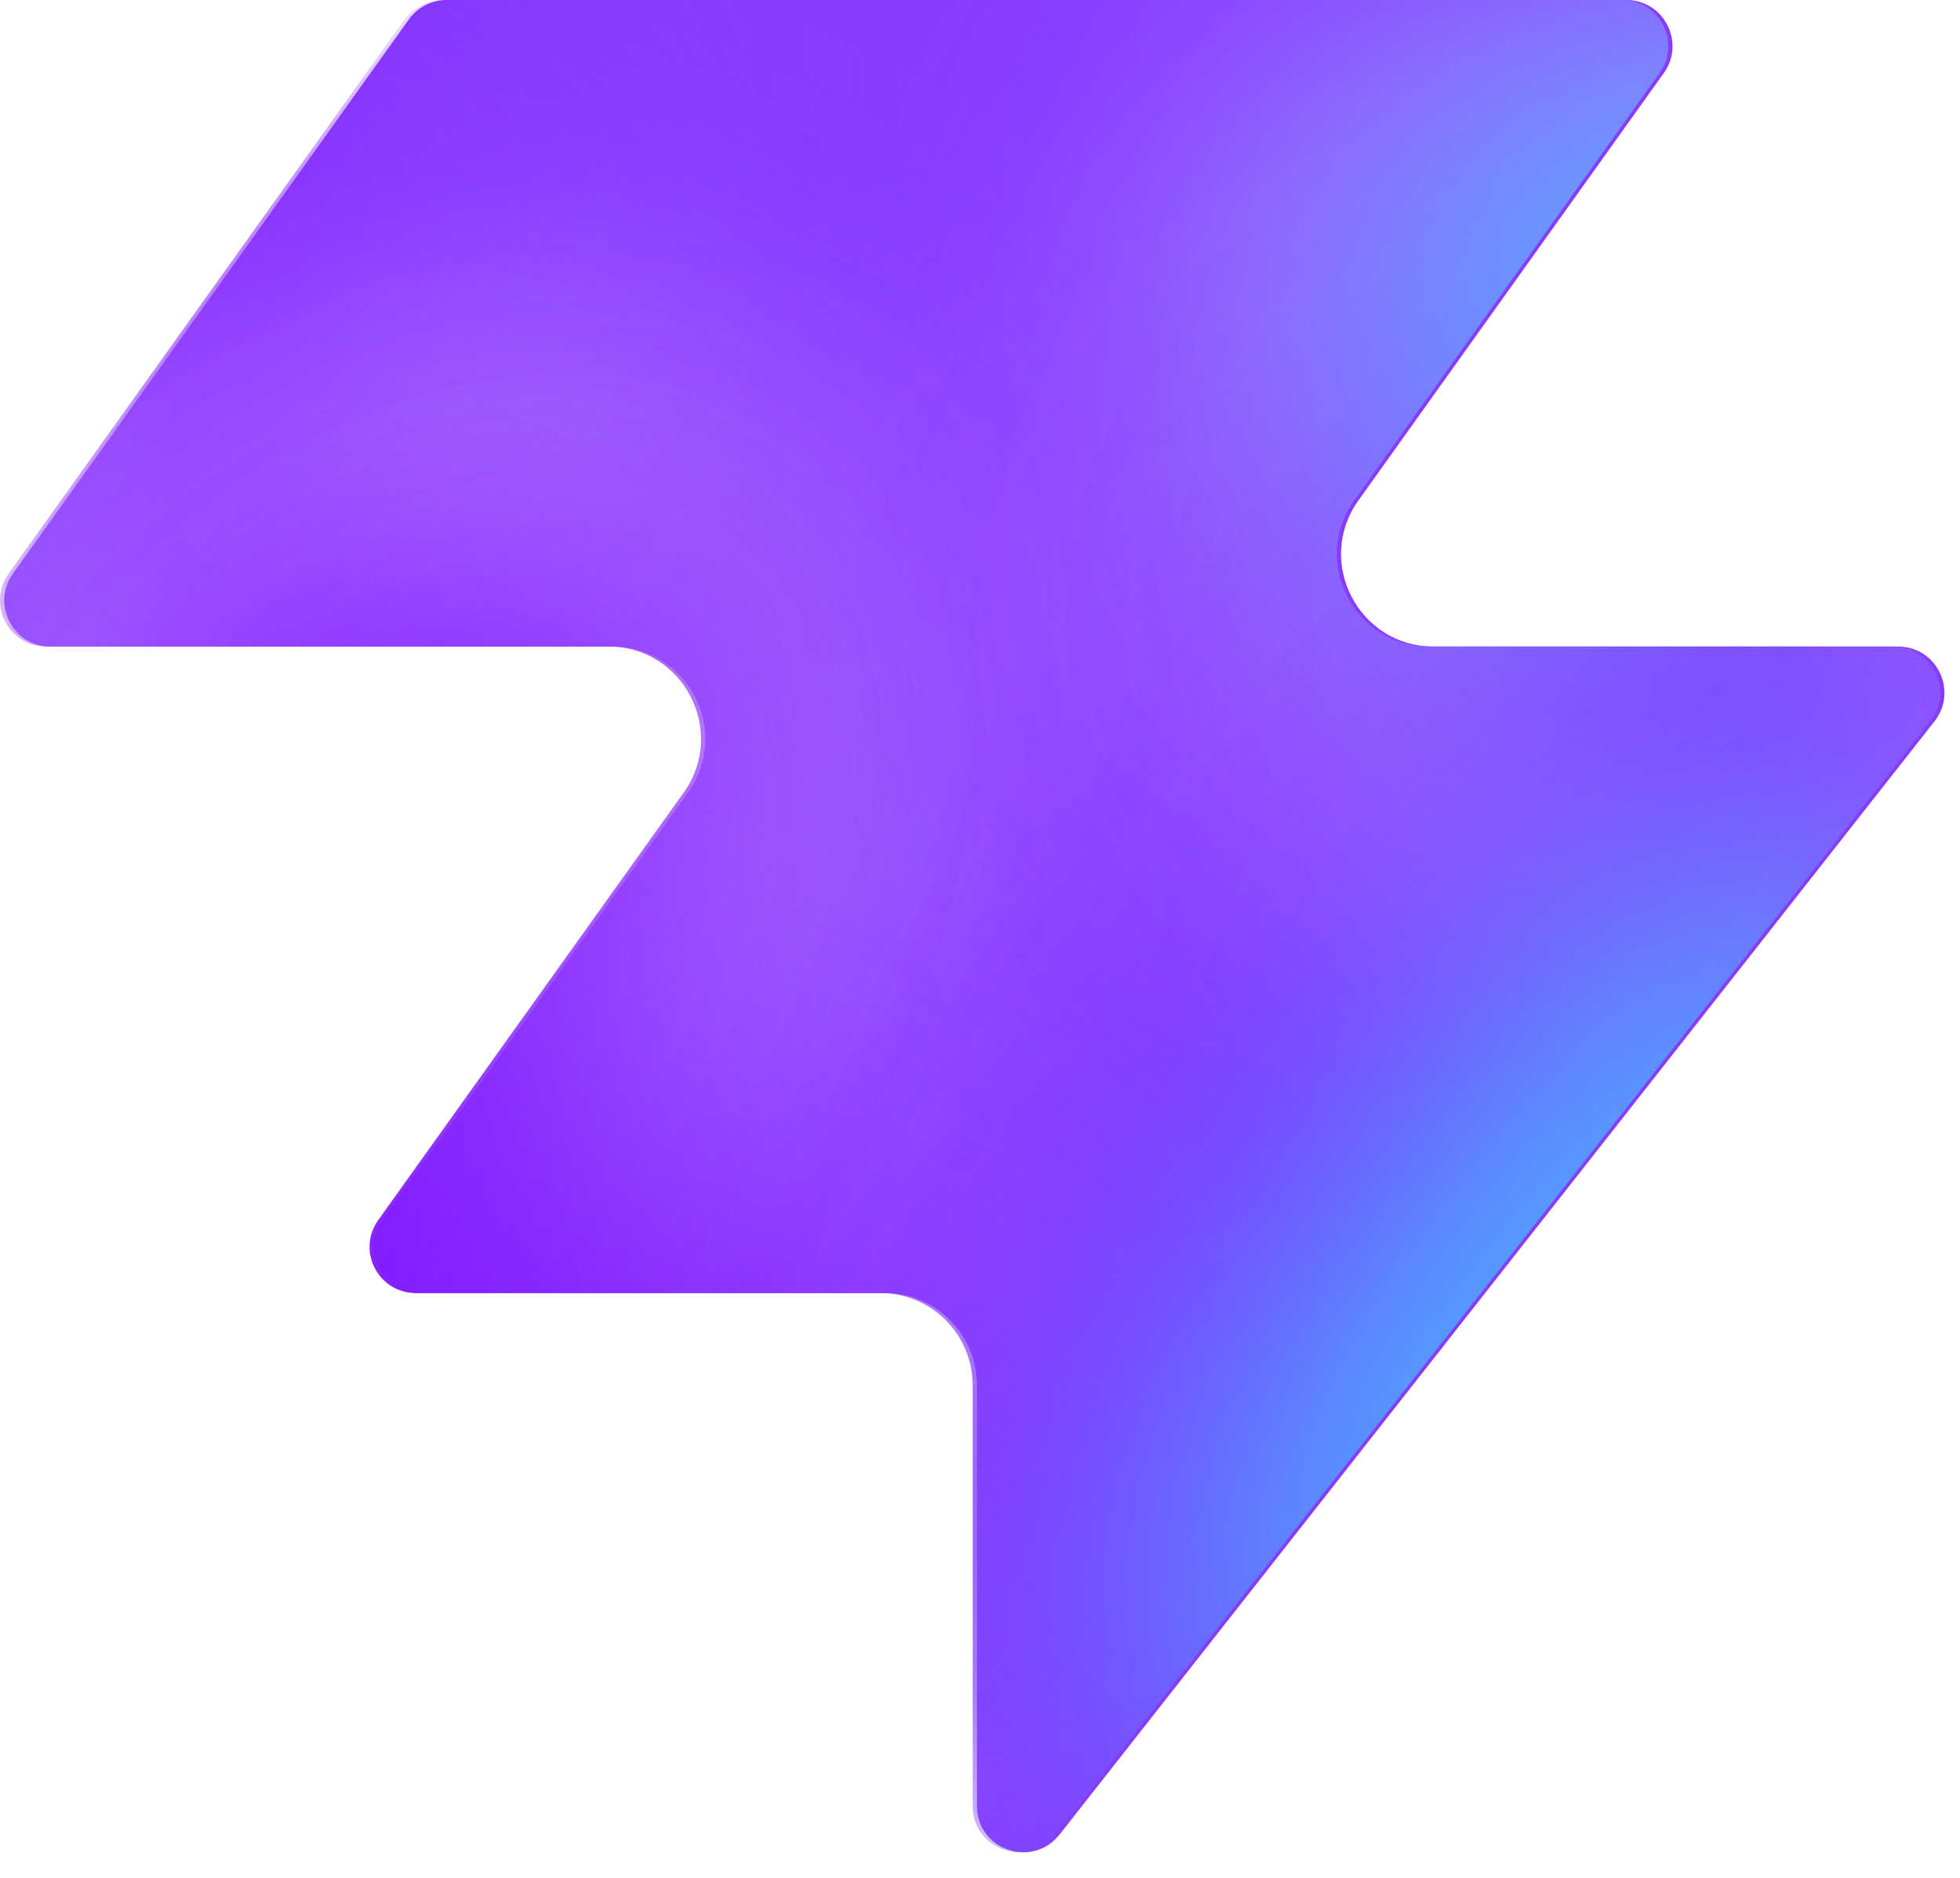
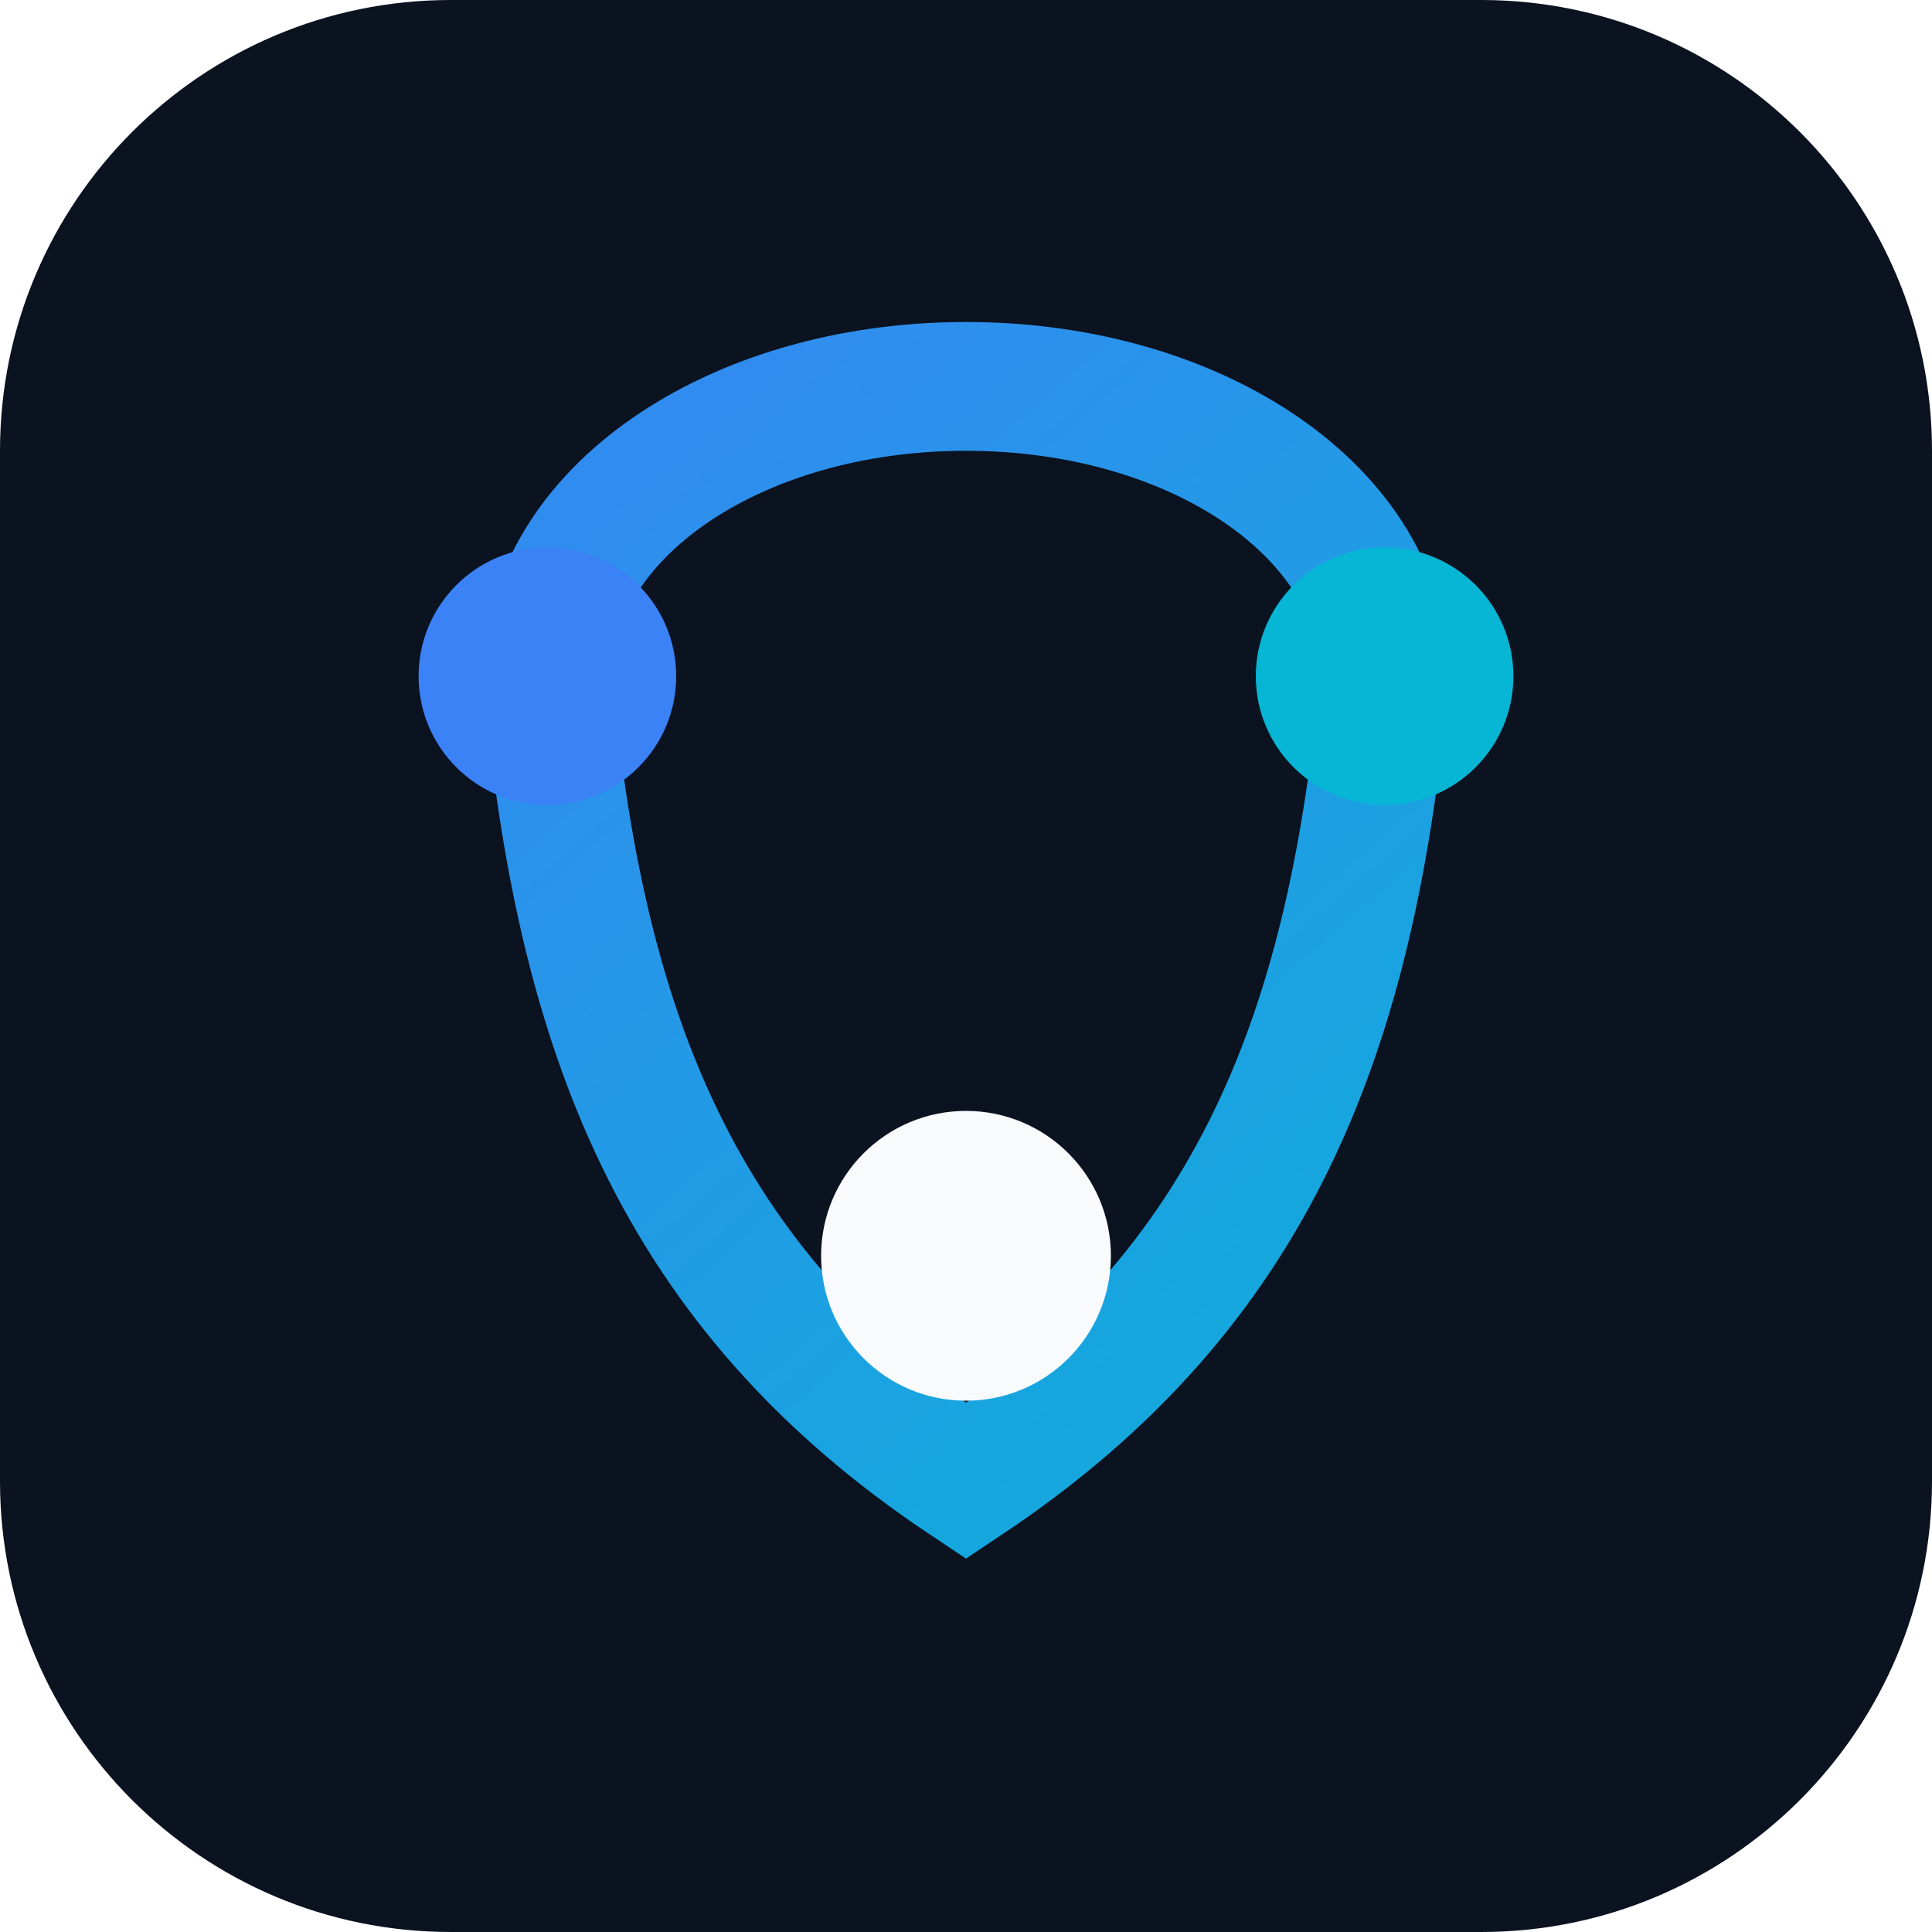
- <svg xmlns="http://www.w3.org/2000/svg" width="48" height="46" fill="none" viewBox="0 0 48 46">
-   <path fill="#863bff" d="M25.946 44.938c-.664.845-2.021.375-2.021-.698V33.937a2.26 2.26 0 0 0-2.262-2.262H10.287c-.92 0-1.456-1.04-.92-1.788l7.48-10.471c1.07-1.497 0-3.578-1.842-3.578H1.237c-.92 0-1.456-1.04-.92-1.788L10.013.474c.214-.297.556-.474.92-.474h28.894c.92 0 1.456 1.04.92 1.788l-7.48 10.471c-1.07 1.498 0 3.579 1.842 3.579h11.377c.943 0 1.473 1.088.89 1.83L25.947 44.94z" style="fill:#863bff;fill:color(display-p3 .525 .23 1);fill-opacity:1" />
-   <mask id="a" width="48" height="46" x="0" y="0" maskUnits="userSpaceOnUse" style="mask-type:alpha">
-     <path fill="#000" d="M25.842 44.938c-.664.844-2.021.375-2.021-.698V33.937a2.26 2.26 0 0 0-2.262-2.262H10.183c-.92 0-1.456-1.04-.92-1.788l7.48-10.471c1.07-1.498 0-3.579-1.842-3.579H1.133c-.92 0-1.456-1.04-.92-1.787L9.91.473c.214-.297.556-.474.92-.474h28.894c.92 0 1.456 1.04.92 1.788l-7.48 10.471c-1.07 1.498 0 3.578 1.842 3.578h11.377c.943 0 1.473 1.088.89 1.832L25.843 44.94z" style="fill:#000;fill-opacity:1" />
-   </mask>
-   <g mask="url(#a)">
-     <g filter="url(#b)">
-       <ellipse cx="5.508" cy="14.704" fill="#ede6ff" rx="5.508" ry="14.704" style="fill:#ede6ff;fill:color(display-p3 .927 .903 1);fill-opacity:1" transform="matrix(.00324 1 1 -.00324 -4.47 31.516)" />
-     </g>
-     <g filter="url(#c)">
-       <ellipse cx="10.399" cy="29.851" fill="#ede6ff" rx="10.399" ry="29.851" style="fill:#ede6ff;fill:color(display-p3 .927 .903 1);fill-opacity:1" transform="matrix(.00324 1 1 -.00324 -39.328 7.883)" />
-     </g>
-     <g filter="url(#d)">
-       <ellipse cx="5.508" cy="30.487" fill="#7e14ff" rx="5.508" ry="30.487" style="fill:#7e14ff;fill:color(display-p3 .492 .077 1);fill-opacity:1" transform="rotate(89.814 -25.913 -14.639)scale(1 -1)" />
-     </g>
-     <g filter="url(#e)">
-       <ellipse cx="5.508" cy="30.599" fill="#7e14ff" rx="5.508" ry="30.599" style="fill:#7e14ff;fill:color(display-p3 .492 .077 1);fill-opacity:1" transform="rotate(89.814 -32.644 -3.334)scale(1 -1)" />
-     </g>
-     <g filter="url(#f)">
-       <ellipse cx="5.508" cy="30.599" fill="#7e14ff" rx="5.508" ry="30.599" style="fill:#7e14ff;fill:color(display-p3 .492 .077 1);fill-opacity:1" transform="matrix(.00324 1 1 -.00324 -34.34 30.47)" />
-     </g>
-     <g filter="url(#g)">
-       <ellipse cx="14.072" cy="22.078" fill="#ede6ff" rx="14.072" ry="22.078" style="fill:#ede6ff;fill:color(display-p3 .927 .903 1);fill-opacity:1" transform="rotate(93.35 24.506 48.493)scale(-1 1)" />
-     </g>
-     <g filter="url(#h)">
-       <ellipse cx="3.47" cy="21.501" fill="#7e14ff" rx="3.47" ry="21.501" style="fill:#7e14ff;fill:color(display-p3 .492 .077 1);fill-opacity:1" transform="rotate(89.009 28.708 47.59)scale(-1 1)" />
-     </g>
-     <g filter="url(#i)">
-       <ellipse cx="3.47" cy="21.501" fill="#7e14ff" rx="3.47" ry="21.501" style="fill:#7e14ff;fill:color(display-p3 .492 .077 1);fill-opacity:1" transform="rotate(89.009 28.708 47.59)scale(-1 1)" />
-     </g>
-     <g filter="url(#j)">
-       <ellipse cx=".387" cy="8.972" fill="#7e14ff" rx="4.407" ry="29.108" style="fill:#7e14ff;fill:color(display-p3 .492 .077 1);fill-opacity:1" transform="rotate(39.51 .387 8.972)" />
-     </g>
-     <g filter="url(#k)">
-       <ellipse cx="47.523" cy="-6.092" fill="#7e14ff" rx="4.407" ry="29.108" style="fill:#7e14ff;fill:color(display-p3 .492 .077 1);fill-opacity:1" transform="rotate(37.892 47.523 -6.092)" />
-     </g>
-     <g filter="url(#l)">
-       <ellipse cx="41.412" cy="6.333" fill="#47bfff" rx="5.971" ry="9.665" style="fill:#47bfff;fill:color(display-p3 .28 .748 1);fill-opacity:1" transform="rotate(37.892 41.412 6.333)" />
-     </g>
-     <g filter="url(#m)">
-       <ellipse cx="-1.879" cy="38.332" fill="#7e14ff" rx="4.407" ry="29.108" style="fill:#7e14ff;fill:color(display-p3 .492 .077 1);fill-opacity:1" transform="rotate(37.892 -1.88 38.332)" />
-     </g>
-     <g filter="url(#n)">
-       <ellipse cx="-1.879" cy="38.332" fill="#7e14ff" rx="4.407" ry="29.108" style="fill:#7e14ff;fill:color(display-p3 .492 .077 1);fill-opacity:1" transform="rotate(37.892 -1.88 38.332)" />
-     </g>
-     <g filter="url(#o)">
-       <ellipse cx="35.651" cy="29.907" fill="#7e14ff" rx="4.407" ry="29.108" style="fill:#7e14ff;fill:color(display-p3 .492 .077 1);fill-opacity:1" transform="rotate(37.892 35.651 29.907)" />
-     </g>
-     <g filter="url(#p)">
-       <ellipse cx="38.418" cy="32.4" fill="#47bfff" rx="5.971" ry="15.297" style="fill:#47bfff;fill:color(display-p3 .28 .748 1);fill-opacity:1" transform="rotate(37.892 38.418 32.4)" />
-     </g>
-   </g>
+ <svg xmlns="http://www.w3.org/2000/svg" viewBox="0 0 120 120" fill="none">
  <defs>
-     <filter id="b" width="60.045" height="41.654" x="-19.77" y="16.149" color-interpolation-filters="sRGB" filterUnits="userSpaceOnUse">
-       <feFlood flood-opacity="0" result="BackgroundImageFix" />
-       <feBlend in="SourceGraphic" in2="BackgroundImageFix" result="shape" />
-       <feGaussianBlur result="effect1_foregroundBlur_2002_17158" stdDeviation="7.659" />
-     </filter>
-     <filter id="c" width="90.34" height="51.437" x="-54.613" y="-7.533" color-interpolation-filters="sRGB" filterUnits="userSpaceOnUse">
-       <feFlood flood-opacity="0" result="BackgroundImageFix" />
-       <feBlend in="SourceGraphic" in2="BackgroundImageFix" result="shape" />
-       <feGaussianBlur result="effect1_foregroundBlur_2002_17158" stdDeviation="7.659" />
-     </filter>
-     <filter id="d" width="79.355" height="29.4" x="-49.64" y="2.03" color-interpolation-filters="sRGB" filterUnits="userSpaceOnUse">
-       <feFlood flood-opacity="0" result="BackgroundImageFix" />
-       <feBlend in="SourceGraphic" in2="BackgroundImageFix" result="shape" />
-       <feGaussianBlur result="effect1_foregroundBlur_2002_17158" stdDeviation="4.596" />
-     </filter>
-     <filter id="e" width="79.579" height="29.4" x="-45.045" y="20.029" color-interpolation-filters="sRGB" filterUnits="userSpaceOnUse">
-       <feFlood flood-opacity="0" result="BackgroundImageFix" />
-       <feBlend in="SourceGraphic" in2="BackgroundImageFix" result="shape" />
-       <feGaussianBlur result="effect1_foregroundBlur_2002_17158" stdDeviation="4.596" />
-     </filter>
-     <filter id="f" width="79.579" height="29.4" x="-43.513" y="21.178" color-interpolation-filters="sRGB" filterUnits="userSpaceOnUse">
-       <feFlood flood-opacity="0" result="BackgroundImageFix" />
-       <feBlend in="SourceGraphic" in2="BackgroundImageFix" result="shape" />
-       <feGaussianBlur result="effect1_foregroundBlur_2002_17158" stdDeviation="4.596" />
-     </filter>
-     <filter id="g" width="74.749" height="58.852" x="15.756" y="-17.901" color-interpolation-filters="sRGB" filterUnits="userSpaceOnUse">
-       <feFlood flood-opacity="0" result="BackgroundImageFix" />
-       <feBlend in="SourceGraphic" in2="BackgroundImageFix" result="shape" />
-       <feGaussianBlur result="effect1_foregroundBlur_2002_17158" stdDeviation="7.659" />
-     </filter>
-     <filter id="h" width="61.377" height="25.362" x="23.548" y="2.284" color-interpolation-filters="sRGB" filterUnits="userSpaceOnUse">
-       <feFlood flood-opacity="0" result="BackgroundImageFix" />
-       <feBlend in="SourceGraphic" in2="BackgroundImageFix" result="shape" />
-       <feGaussianBlur result="effect1_foregroundBlur_2002_17158" stdDeviation="4.596" />
-     </filter>
-     <filter id="i" width="61.377" height="25.362" x="23.548" y="2.284" color-interpolation-filters="sRGB" filterUnits="userSpaceOnUse">
-       <feFlood flood-opacity="0" result="BackgroundImageFix" />
-       <feBlend in="SourceGraphic" in2="BackgroundImageFix" result="shape" />
-       <feGaussianBlur result="effect1_foregroundBlur_2002_17158" stdDeviation="4.596" />
-     </filter>
-     <filter id="j" width="56.045" height="63.649" x="-27.636" y="-22.853" color-interpolation-filters="sRGB" filterUnits="userSpaceOnUse">
-       <feFlood flood-opacity="0" result="BackgroundImageFix" />
-       <feBlend in="SourceGraphic" in2="BackgroundImageFix" result="shape" />
-       <feGaussianBlur result="effect1_foregroundBlur_2002_17158" stdDeviation="4.596" />
-     </filter>
-     <filter id="k" width="54.814" height="64.646" x="20.116" y="-38.415" color-interpolation-filters="sRGB" filterUnits="userSpaceOnUse">
-       <feFlood flood-opacity="0" result="BackgroundImageFix" />
-       <feBlend in="SourceGraphic" in2="BackgroundImageFix" result="shape" />
-       <feGaussianBlur result="effect1_foregroundBlur_2002_17158" stdDeviation="4.596" />
-     </filter>
-     <filter id="l" width="33.541" height="35.313" x="24.641" y="-11.323" color-interpolation-filters="sRGB" filterUnits="userSpaceOnUse">
-       <feFlood flood-opacity="0" result="BackgroundImageFix" />
-       <feBlend in="SourceGraphic" in2="BackgroundImageFix" result="shape" />
-       <feGaussianBlur result="effect1_foregroundBlur_2002_17158" stdDeviation="4.596" />
-     </filter>
-     <filter id="m" width="54.814" height="64.646" x="-29.286" y="6.009" color-interpolation-filters="sRGB" filterUnits="userSpaceOnUse">
-       <feFlood flood-opacity="0" result="BackgroundImageFix" />
-       <feBlend in="SourceGraphic" in2="BackgroundImageFix" result="shape" />
-       <feGaussianBlur result="effect1_foregroundBlur_2002_17158" stdDeviation="4.596" />
-     </filter>
-     <filter id="n" width="54.814" height="64.646" x="-29.286" y="6.009" color-interpolation-filters="sRGB" filterUnits="userSpaceOnUse">
-       <feFlood flood-opacity="0" result="BackgroundImageFix" />
-       <feBlend in="SourceGraphic" in2="BackgroundImageFix" result="shape" />
-       <feGaussianBlur result="effect1_foregroundBlur_2002_17158" stdDeviation="4.596" />
-     </filter>
-     <filter id="o" width="54.814" height="64.646" x="8.244" y="-2.416" color-interpolation-filters="sRGB" filterUnits="userSpaceOnUse">
-       <feFlood flood-opacity="0" result="BackgroundImageFix" />
-       <feBlend in="SourceGraphic" in2="BackgroundImageFix" result="shape" />
-       <feGaussianBlur result="effect1_foregroundBlur_2002_17158" stdDeviation="4.596" />
-     </filter>
-     <filter id="p" width="39.409" height="43.623" x="18.713" y="10.588" color-interpolation-filters="sRGB" filterUnits="userSpaceOnUse">
-       <feFlood flood-opacity="0" result="BackgroundImageFix" />
-       <feBlend in="SourceGraphic" in2="BackgroundImageFix" result="shape" />
-       <feGaussianBlur result="effect1_foregroundBlur_2002_17158" stdDeviation="4.596" />
-     </filter>
+     <linearGradient id="g" x1="18" y1="12" x2="102" y2="108" gradientUnits="userSpaceOnUse">
+       <stop stop-color="#3B82F6" />
+       <stop offset="1" stop-color="#06B6D4" />
+     </linearGradient>
  </defs>
+   <rect width="120" height="120" rx="28" fill="#0B1220" />
+   <path d="M34 42c0-10 11.5-18 26-18s26 8 26 18" stroke="url(#g)" stroke-width="8" stroke-linecap="round" fill="none" />
+   <path d="M34 42c2 22 8 38 26 50 18-12 24-28 26-50" stroke="url(#g)" stroke-width="8" stroke-linecap="round" fill="none" />
+   <circle cx="34" cy="42" r="8" fill="#3B82F6" />
+   <circle cx="86" cy="42" r="8" fill="#06B6D4" />
+   <circle cx="60" cy="78" r="9" fill="#F8FAFC" />
</svg>
